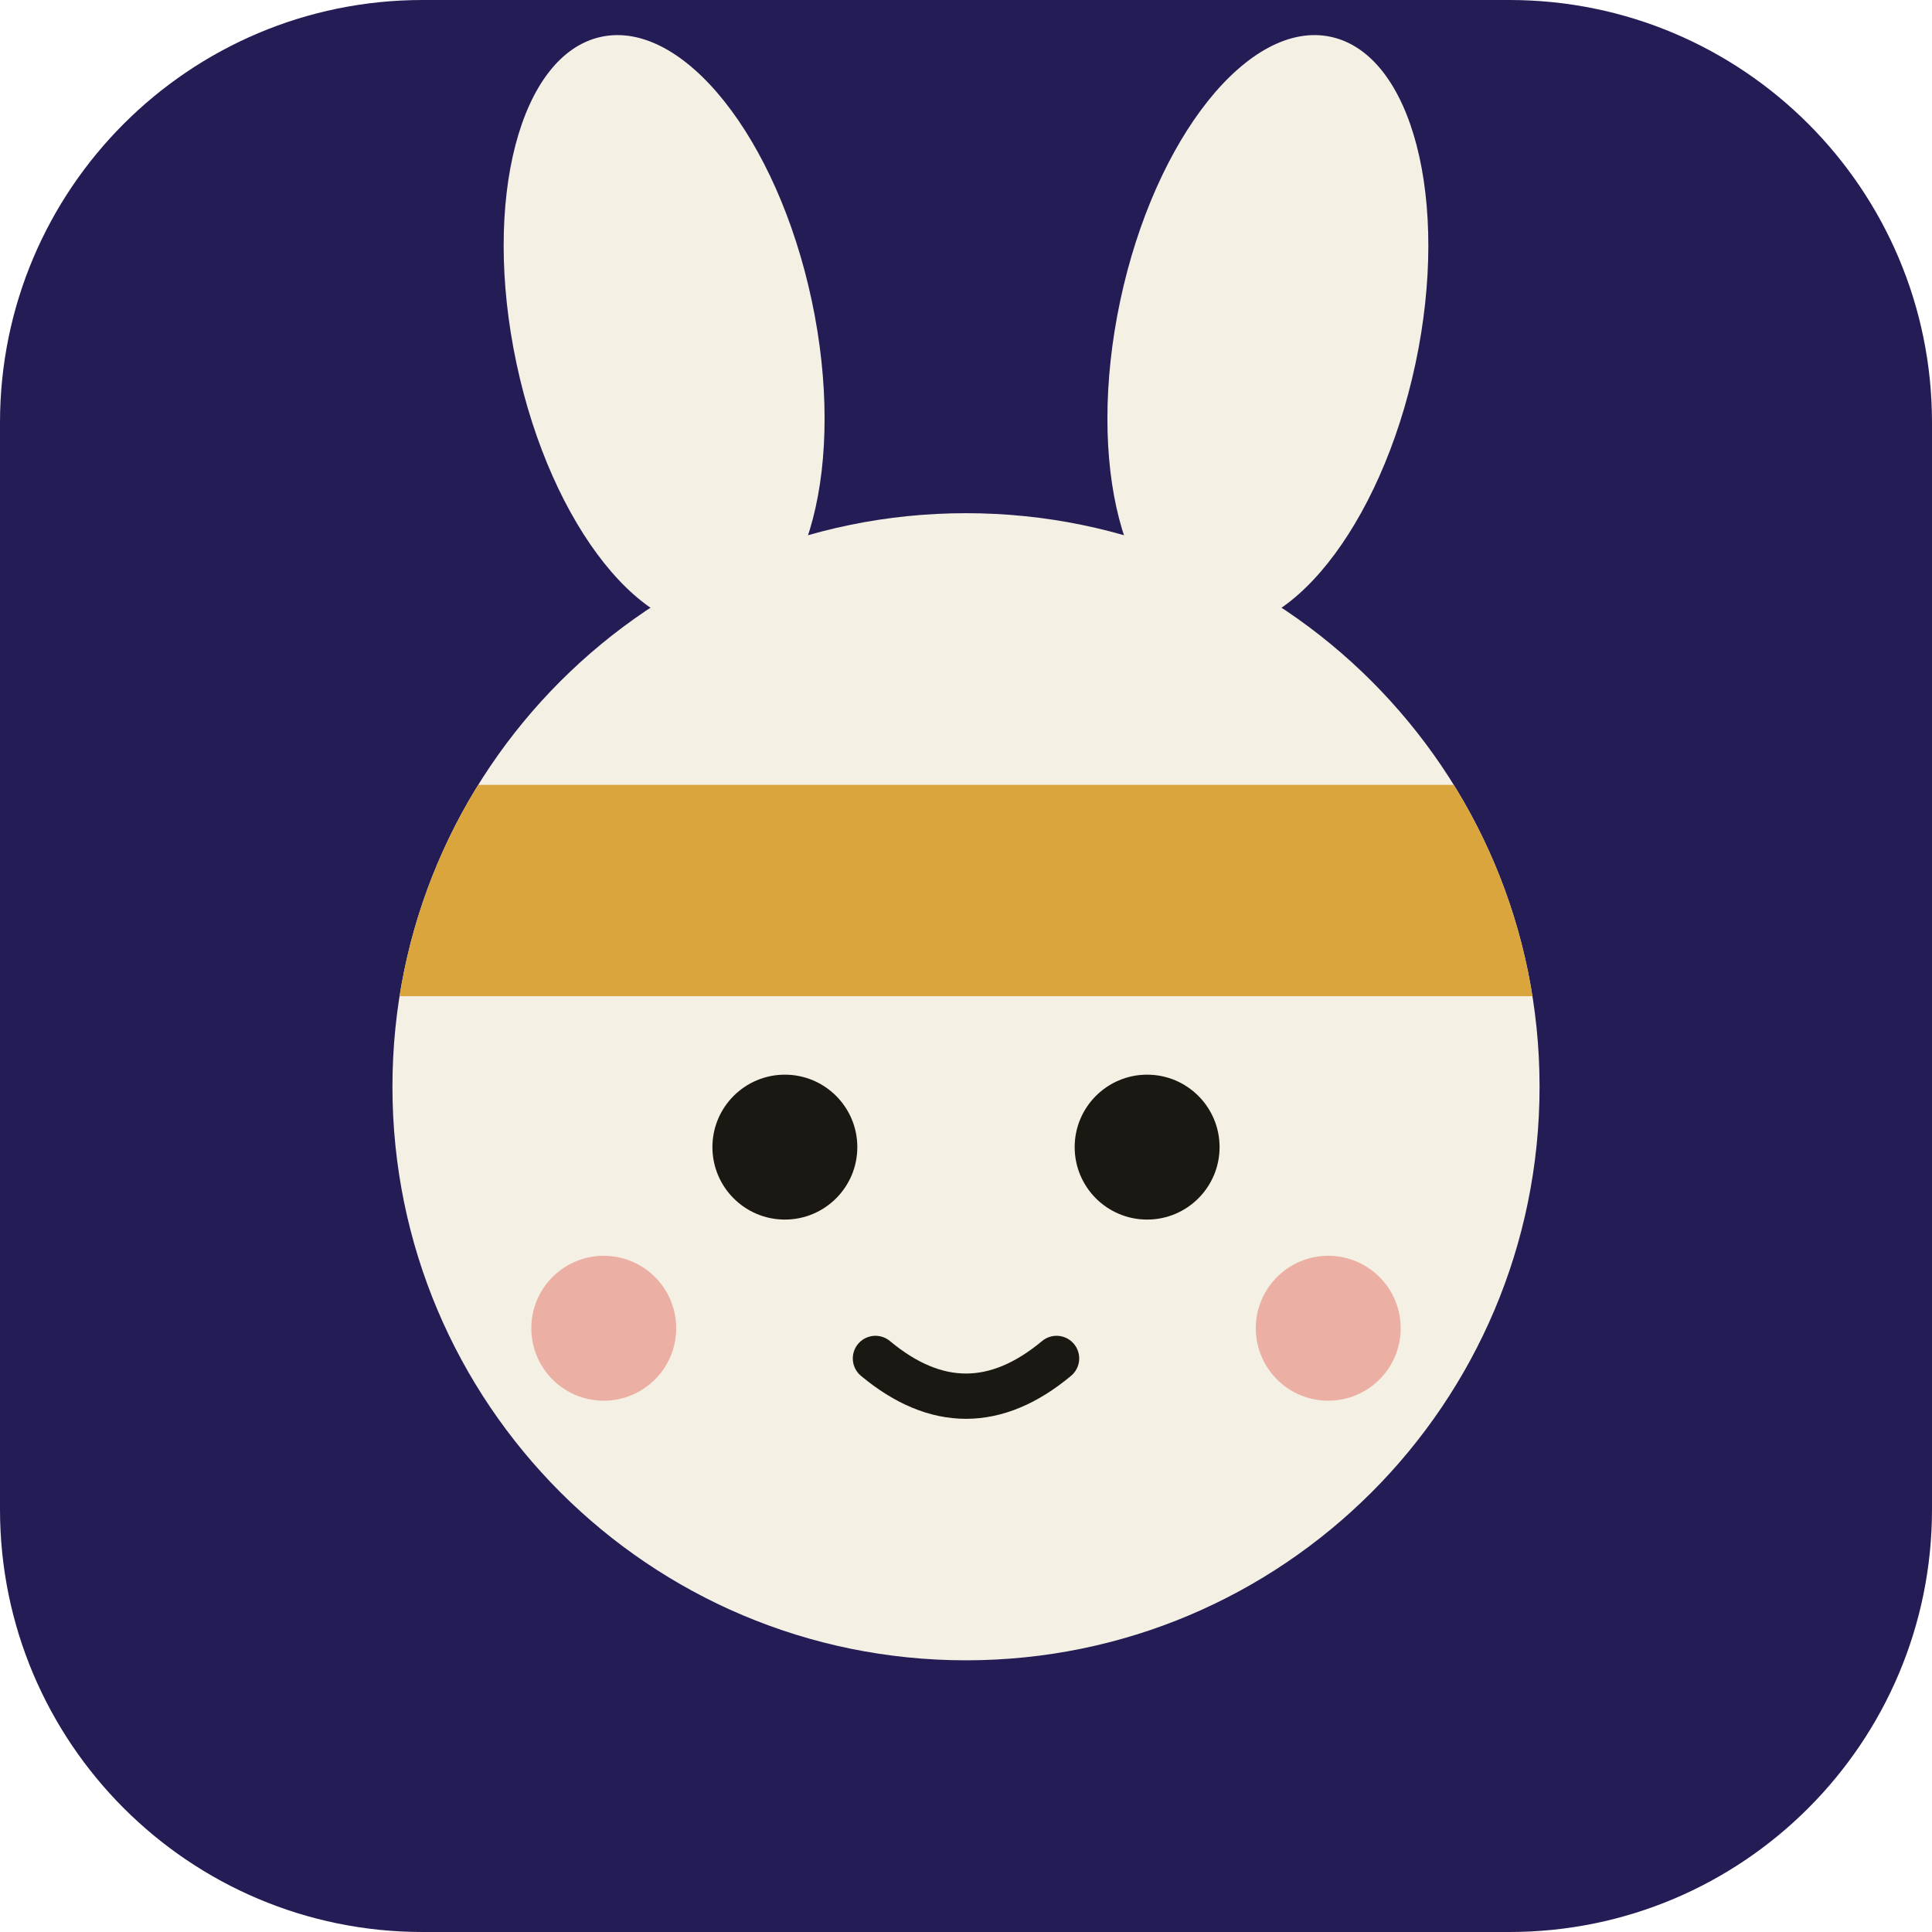
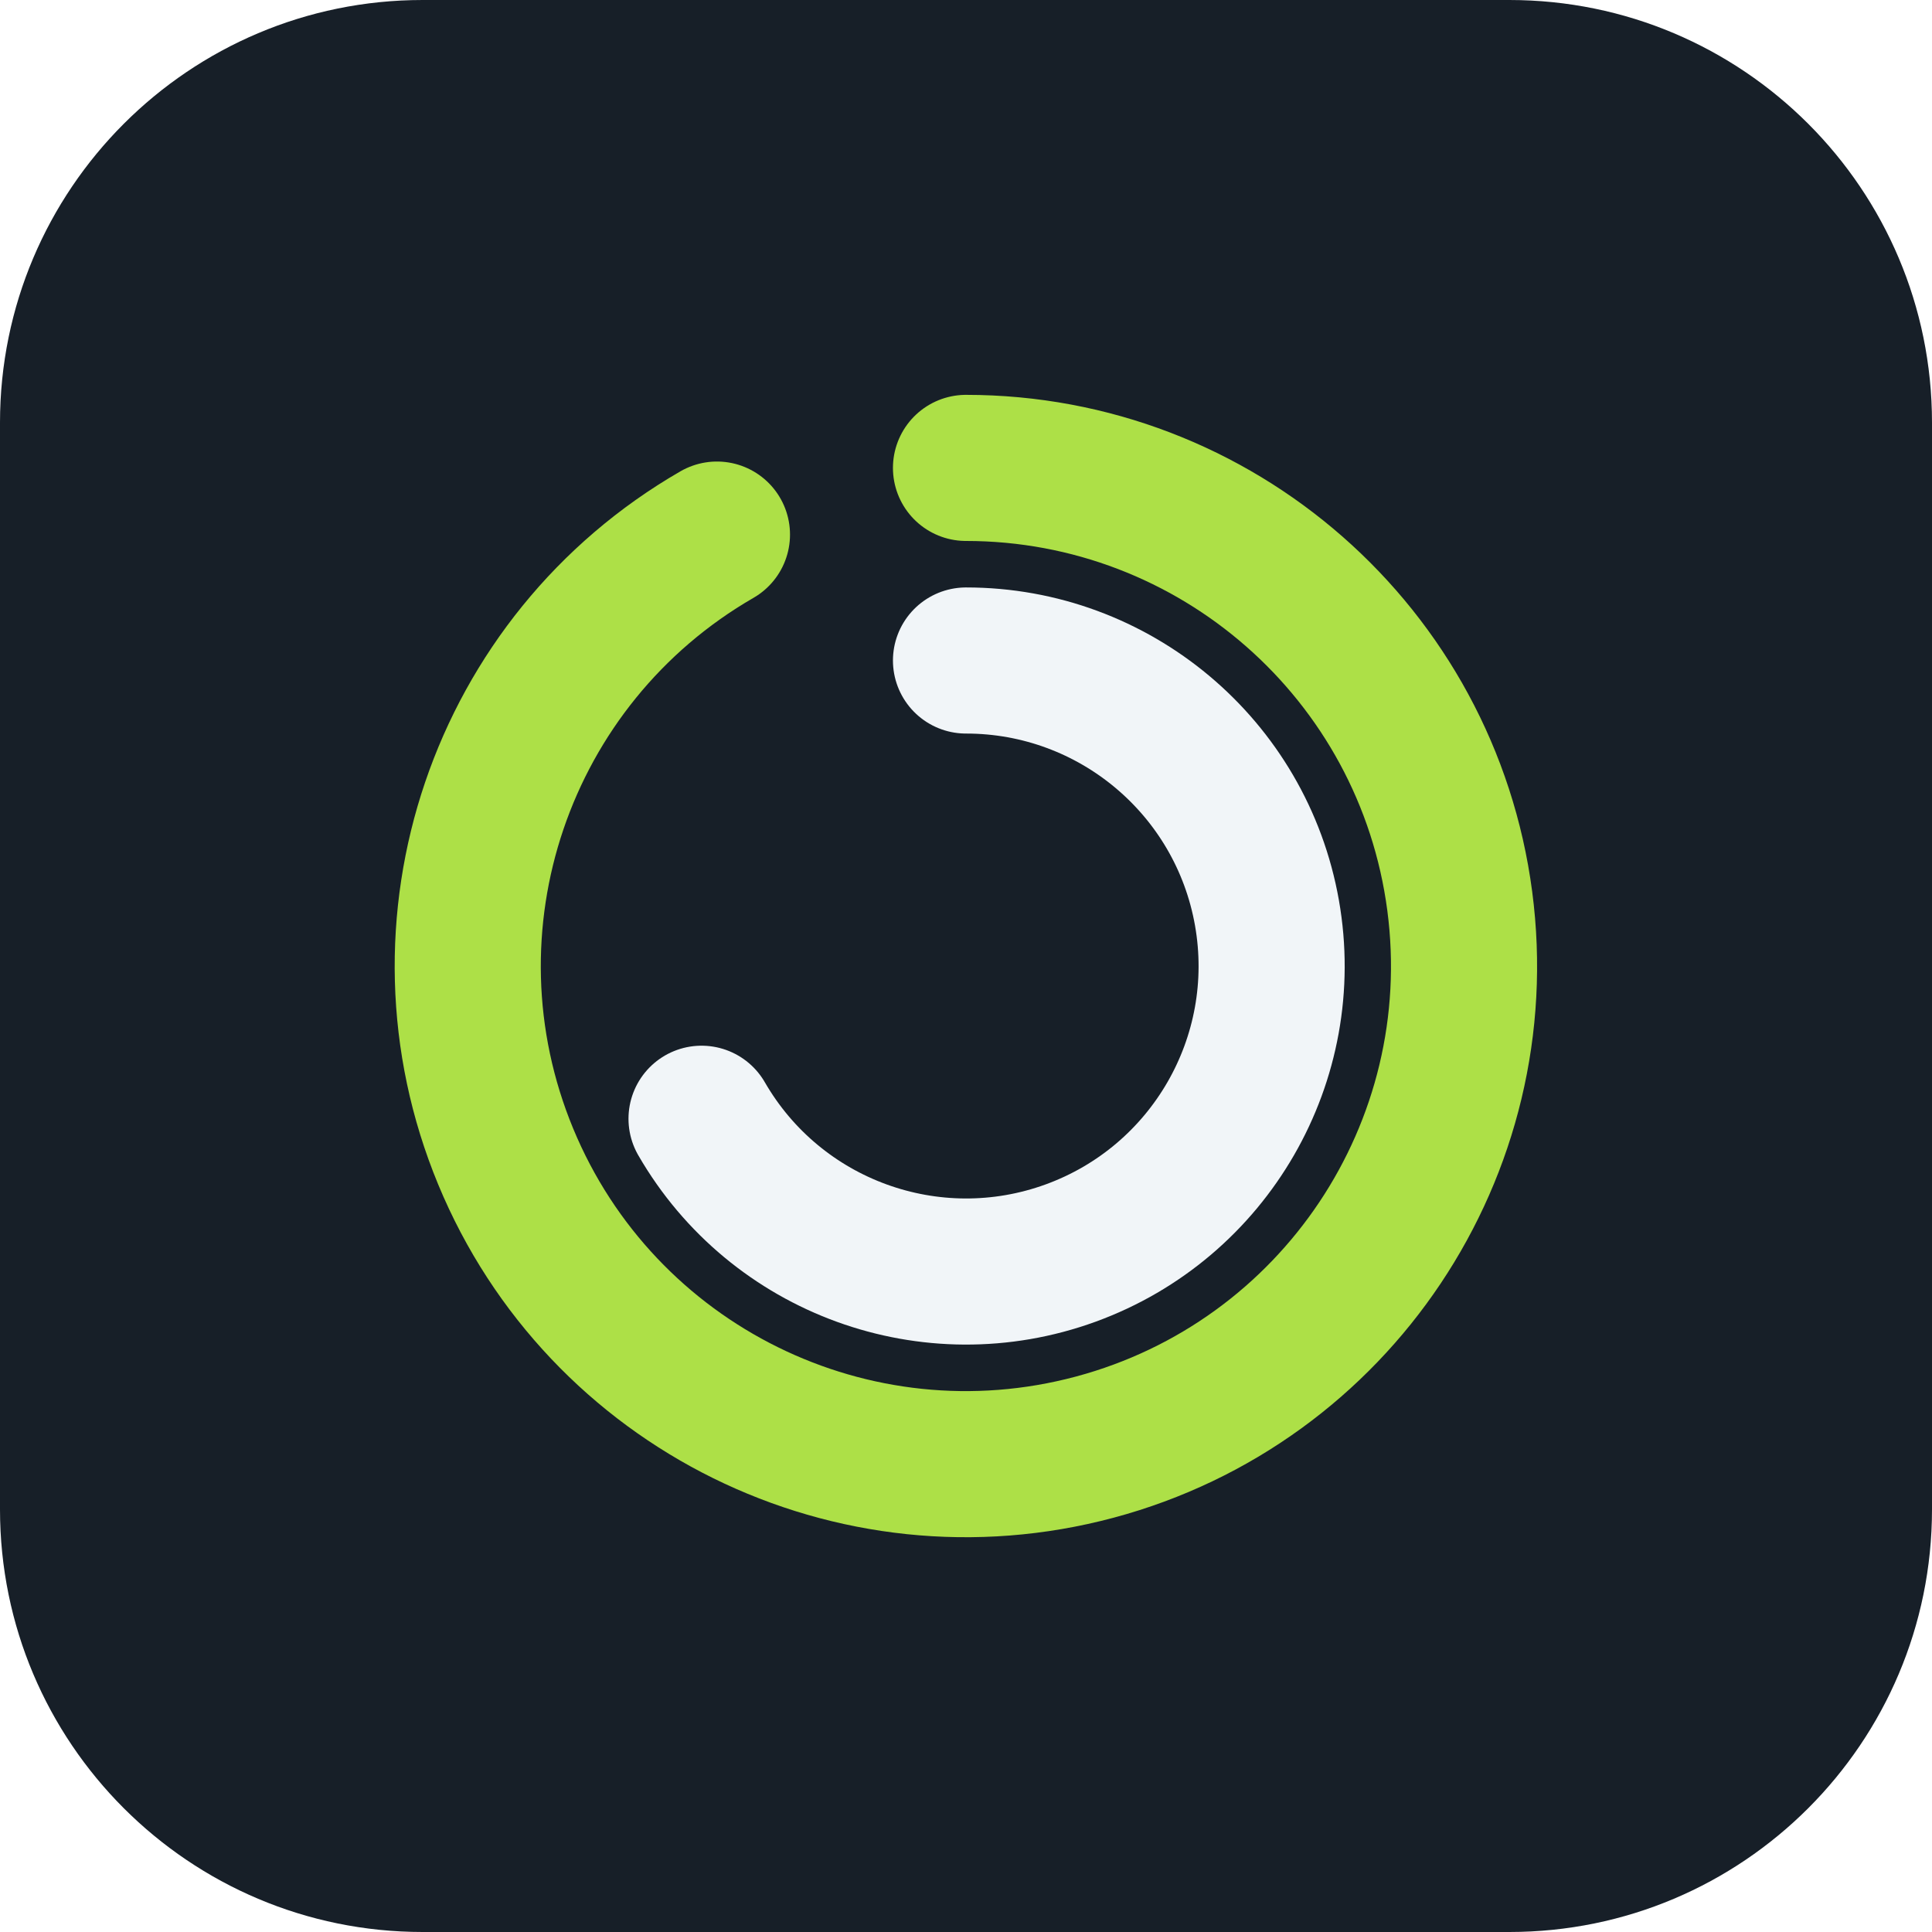
- <svg xmlns="http://www.w3.org/2000/svg" viewBox="0 0 64 64" role="img" aria-label="Temari">
-   <defs>
-     <clipPath id="head-clip">
-       <circle cx="32" cy="36" r="19" />
-     </clipPath>
-   </defs>
-   <rect x="0" y="0" width="64" height="64" rx="14" fill="#241C54" />
-   <ellipse cx="22" cy="11" rx="5" ry="10" transform="rotate(-12 22 11)" fill="#F5F0E4" />
-   <ellipse cx="42" cy="11" rx="5" ry="10" transform="rotate(12 42 11)" fill="#F5F0E4" />
-   <circle cx="32" cy="36" r="19" fill="#F5F0E4" />
-   <g clip-path="url(#head-clip)">
-     <rect x="12" y="26" width="40" height="7" fill="#D9A53C" />
+ <svg xmlns="http://www.w3.org/2000/svg" viewBox="0 0 64 64" width="64" height="64" role="img" aria-label="Temari">
+   <rect width="64" height="64" rx="14" fill="#171f28" />
+   <g transform="translate(10 10) scale(0.44)" fill="none" stroke-width="11" stroke-linecap="round">
+     <path stroke="#ade047" d="M50 12.5 A37.5 37.5 0 1 1 31.25 17.52" />
+     <path stroke="#f1f5f8" d="M50 27 A23 23 0 1 1 30.09 61.5" />
  </g>
-   <circle cx="26" cy="38" r="2.4" fill="#1A1812" />
-   <circle cx="38" cy="38" r="2.4" fill="#1A1812" />
-   <circle cx="20" cy="44" r="2.4" fill="#E89B8E" opacity="0.75" />
-   <circle cx="44" cy="44" r="2.4" fill="#E89B8E" opacity="0.75" />
-   <path d="M29,45 Q32,47.5 35,45" stroke="#1A1812" stroke-width="1.5" stroke-linecap="round" fill="none" />
</svg>
